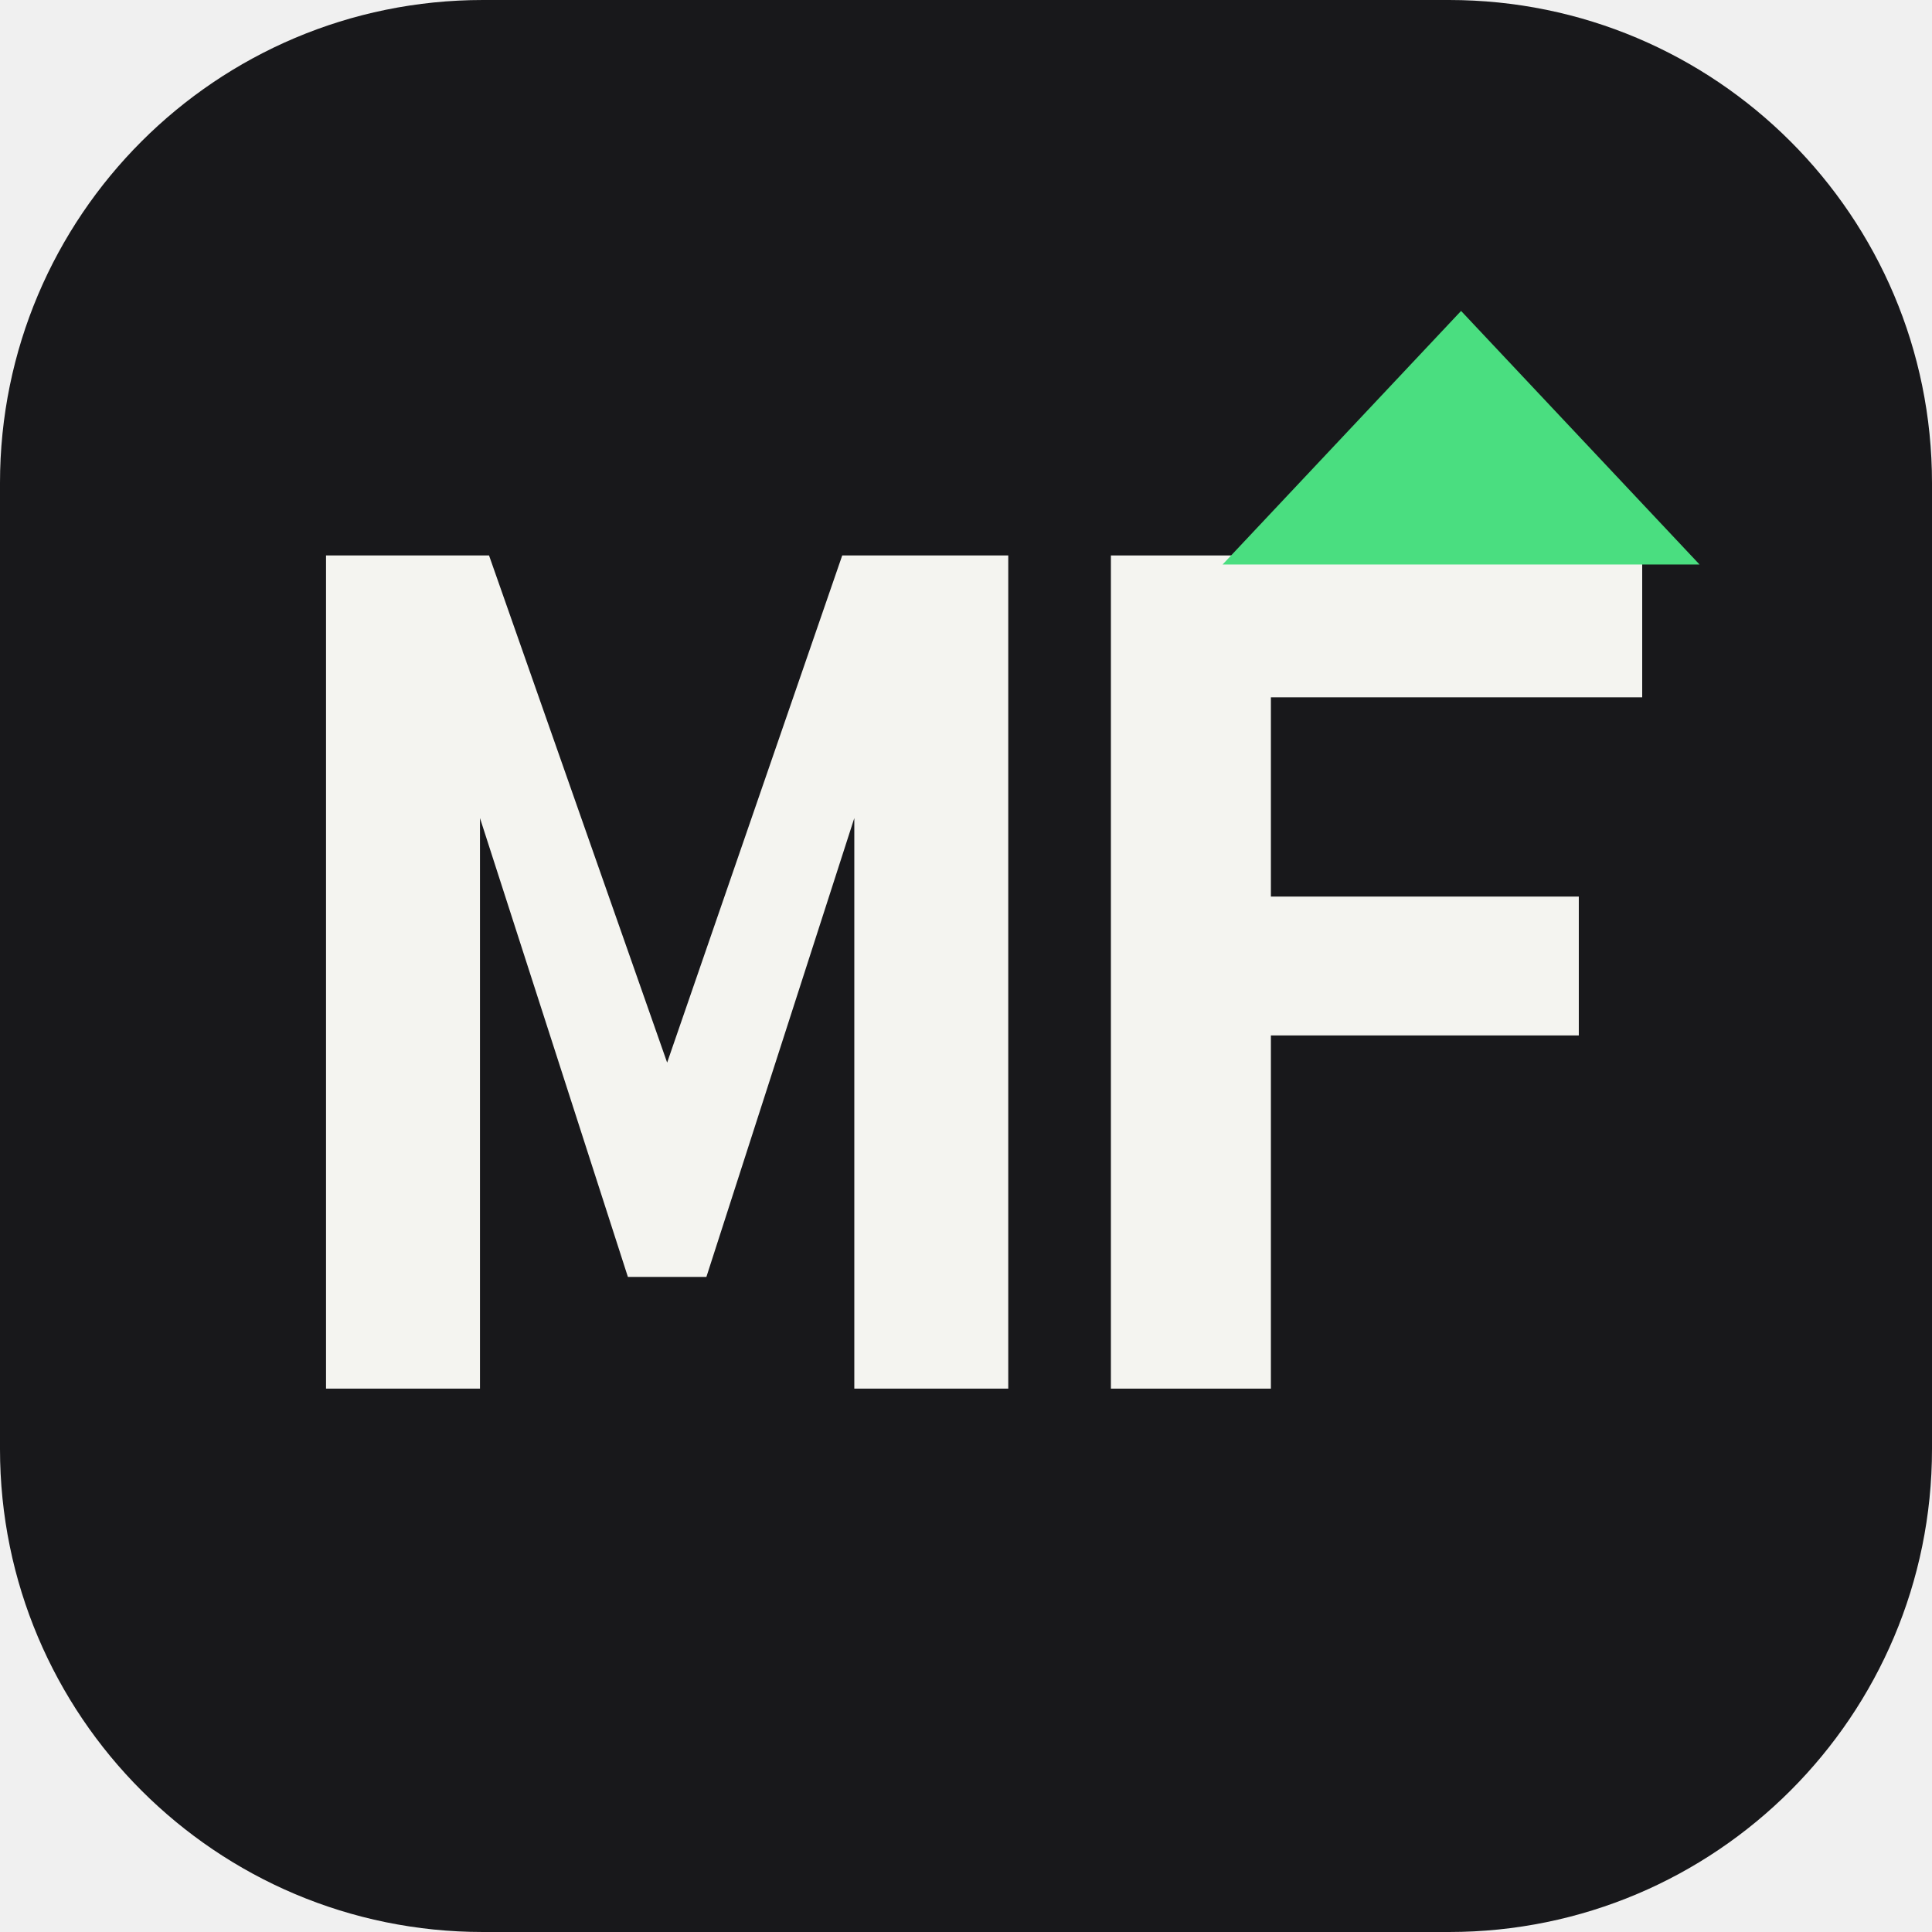
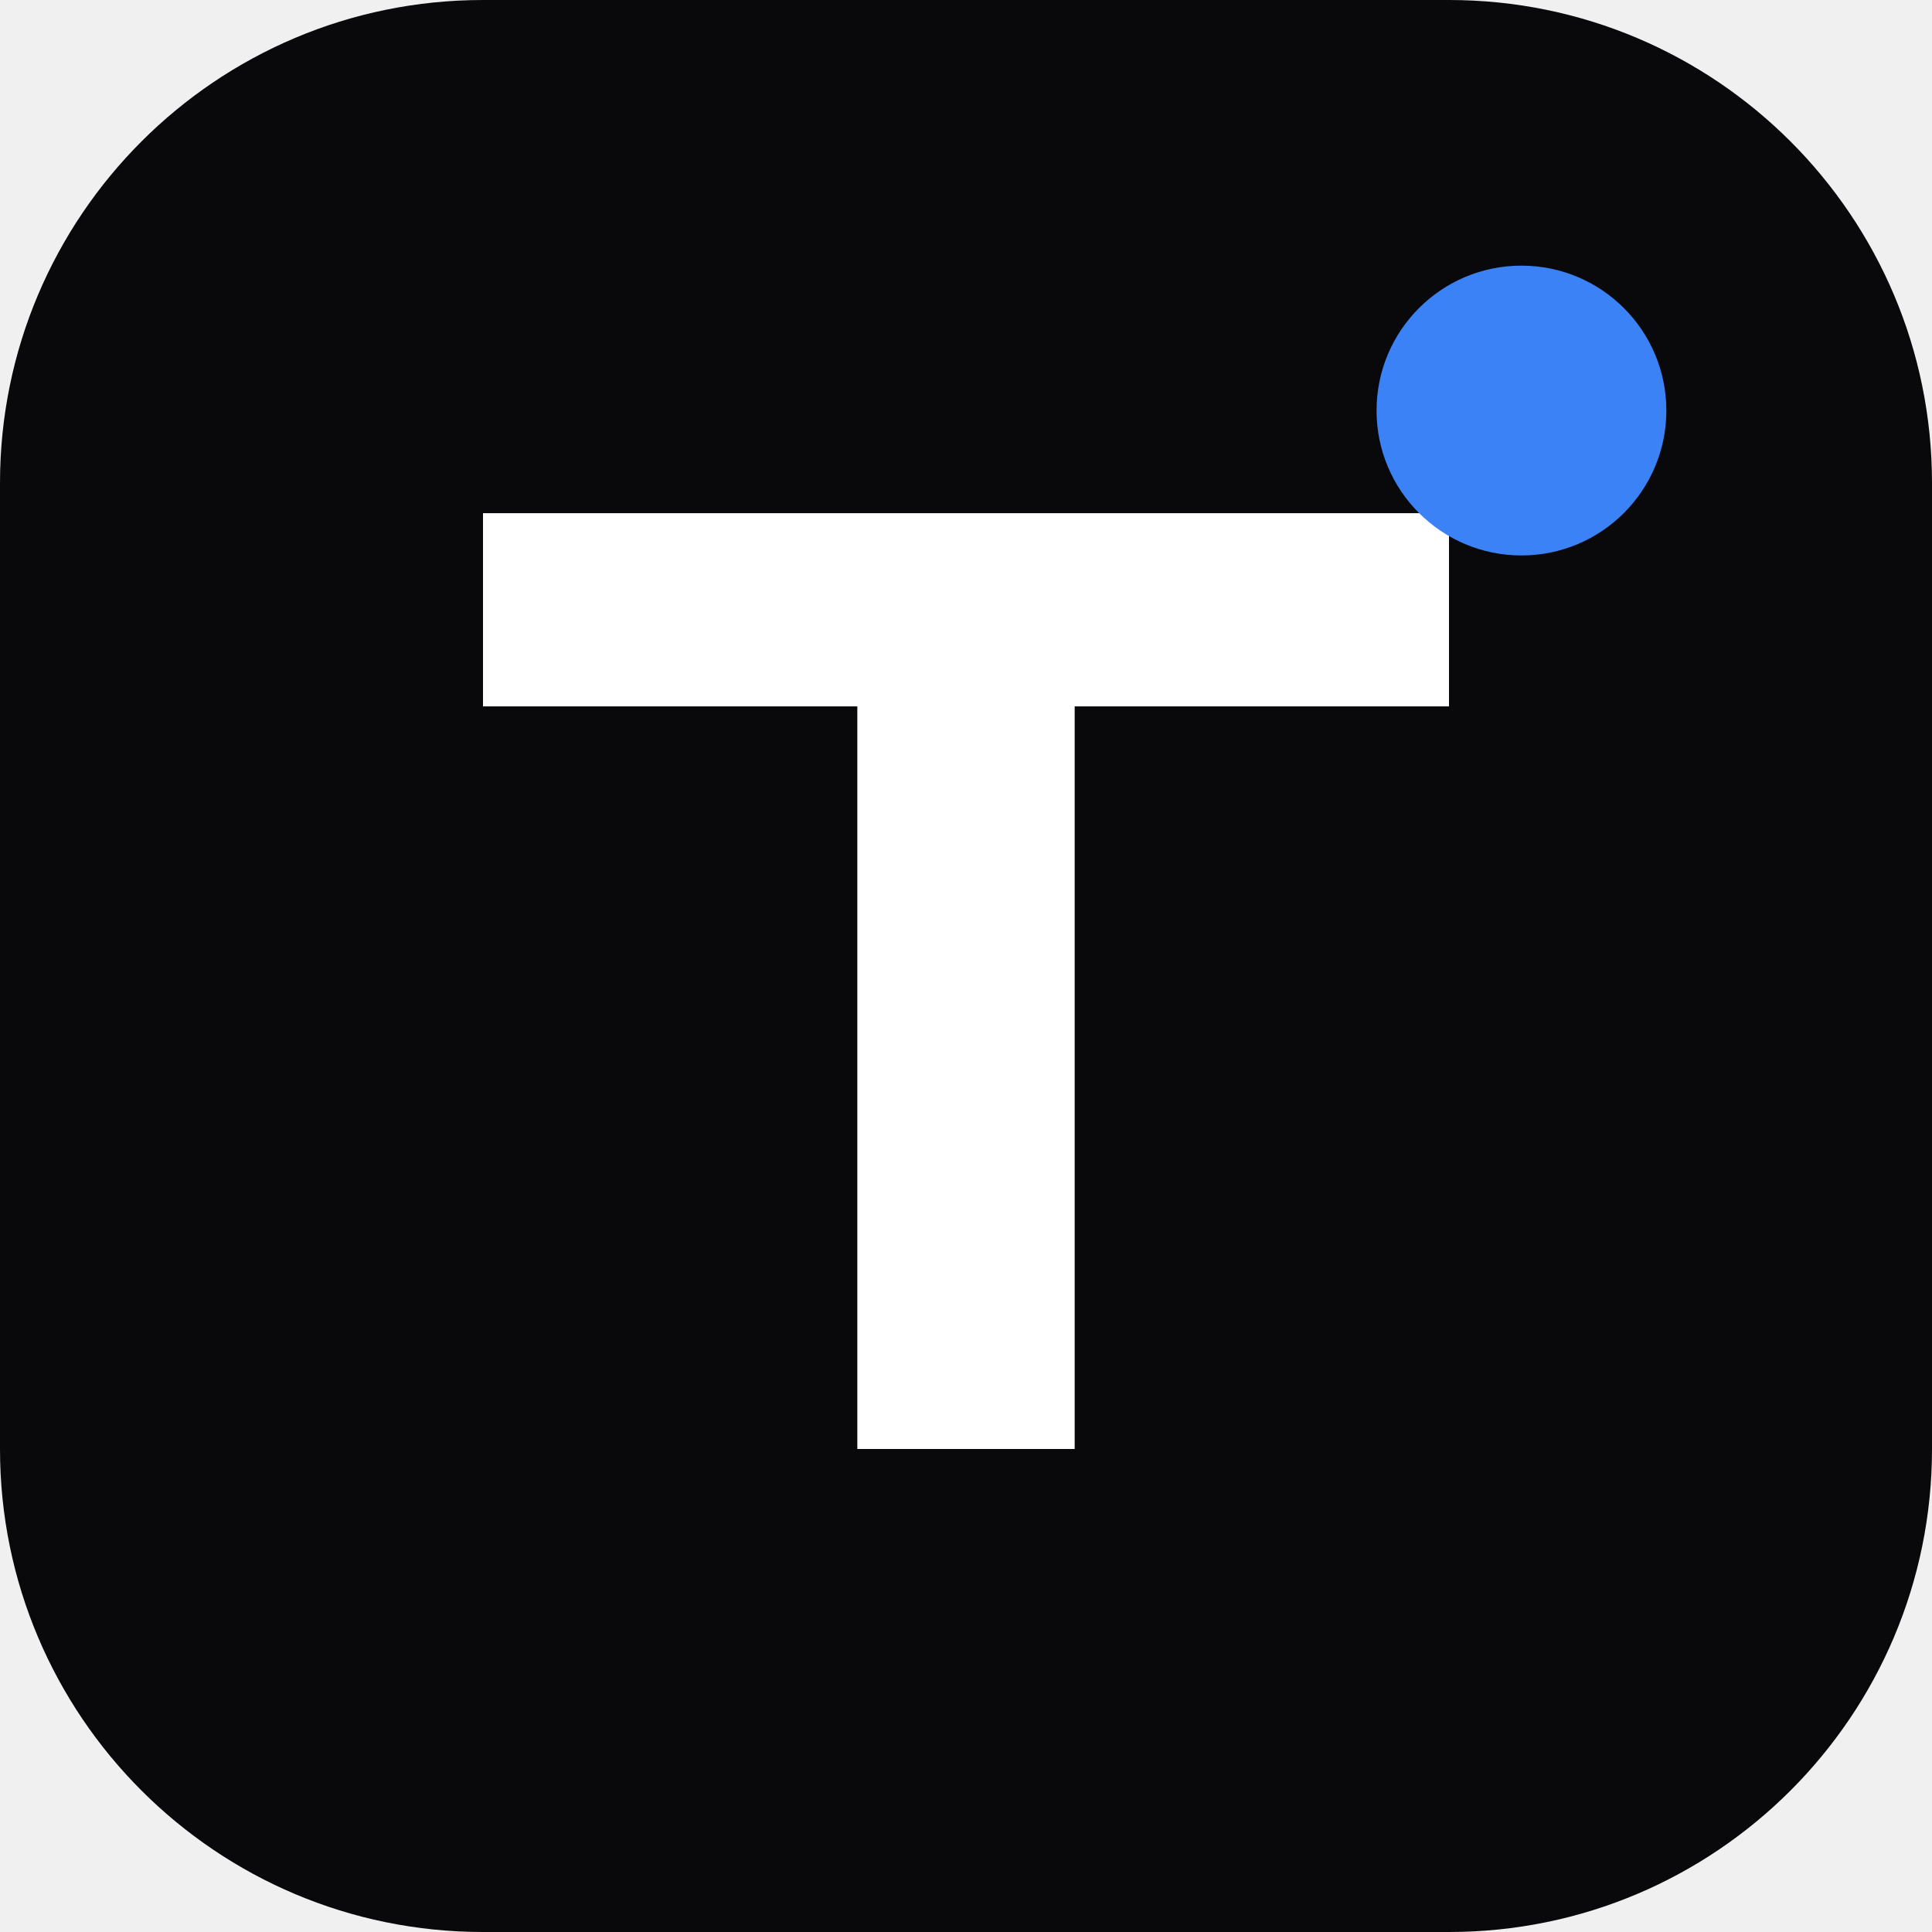
- <svg xmlns="http://www.w3.org/2000/svg" viewBox="0 0 32 32" role="img" aria-label="MF Chase">
-   <rect width="32" height="32" rx="8" fill="#18181b" />
-   <polygon fill="#f4f4f0" points="5.4,23 5.4,9.2 8.1,9.2 11.05,17.6 13.95,9.2 16.7,9.2 16.7,23 14.15,23 14.15,13.55 11.7,21.15 10.4,21.15 7.95,13.55 7.95,23" />
-   <polygon fill="#f4f4f0" points="18.4,23 18.4,9.2 27.2,9.2 27.2,11.55 21.05,11.55 21.05,14.85 26.15,14.85 26.15,17.15 21.05,17.15 21.05,23" />
-   <polygon fill="#4ade80" points="24.2,5.15 28.15,9.35 20.25,9.35" />
+ <svg xmlns="http://www.w3.org/2000/svg" viewBox="0 0 32 32" role="img" aria-label="Thinkbrew">
+   <rect width="32" height="32" rx="8" fill="#09090B" />
+   <path fill="#FFFFFF" d="M8 8.5h16v3.2h-6.2V24h-3.6V11.7H8V8.5z" />
+   <circle cx="25.2" cy="6.8" r="2.4" fill="#3B82F6" />
</svg>
